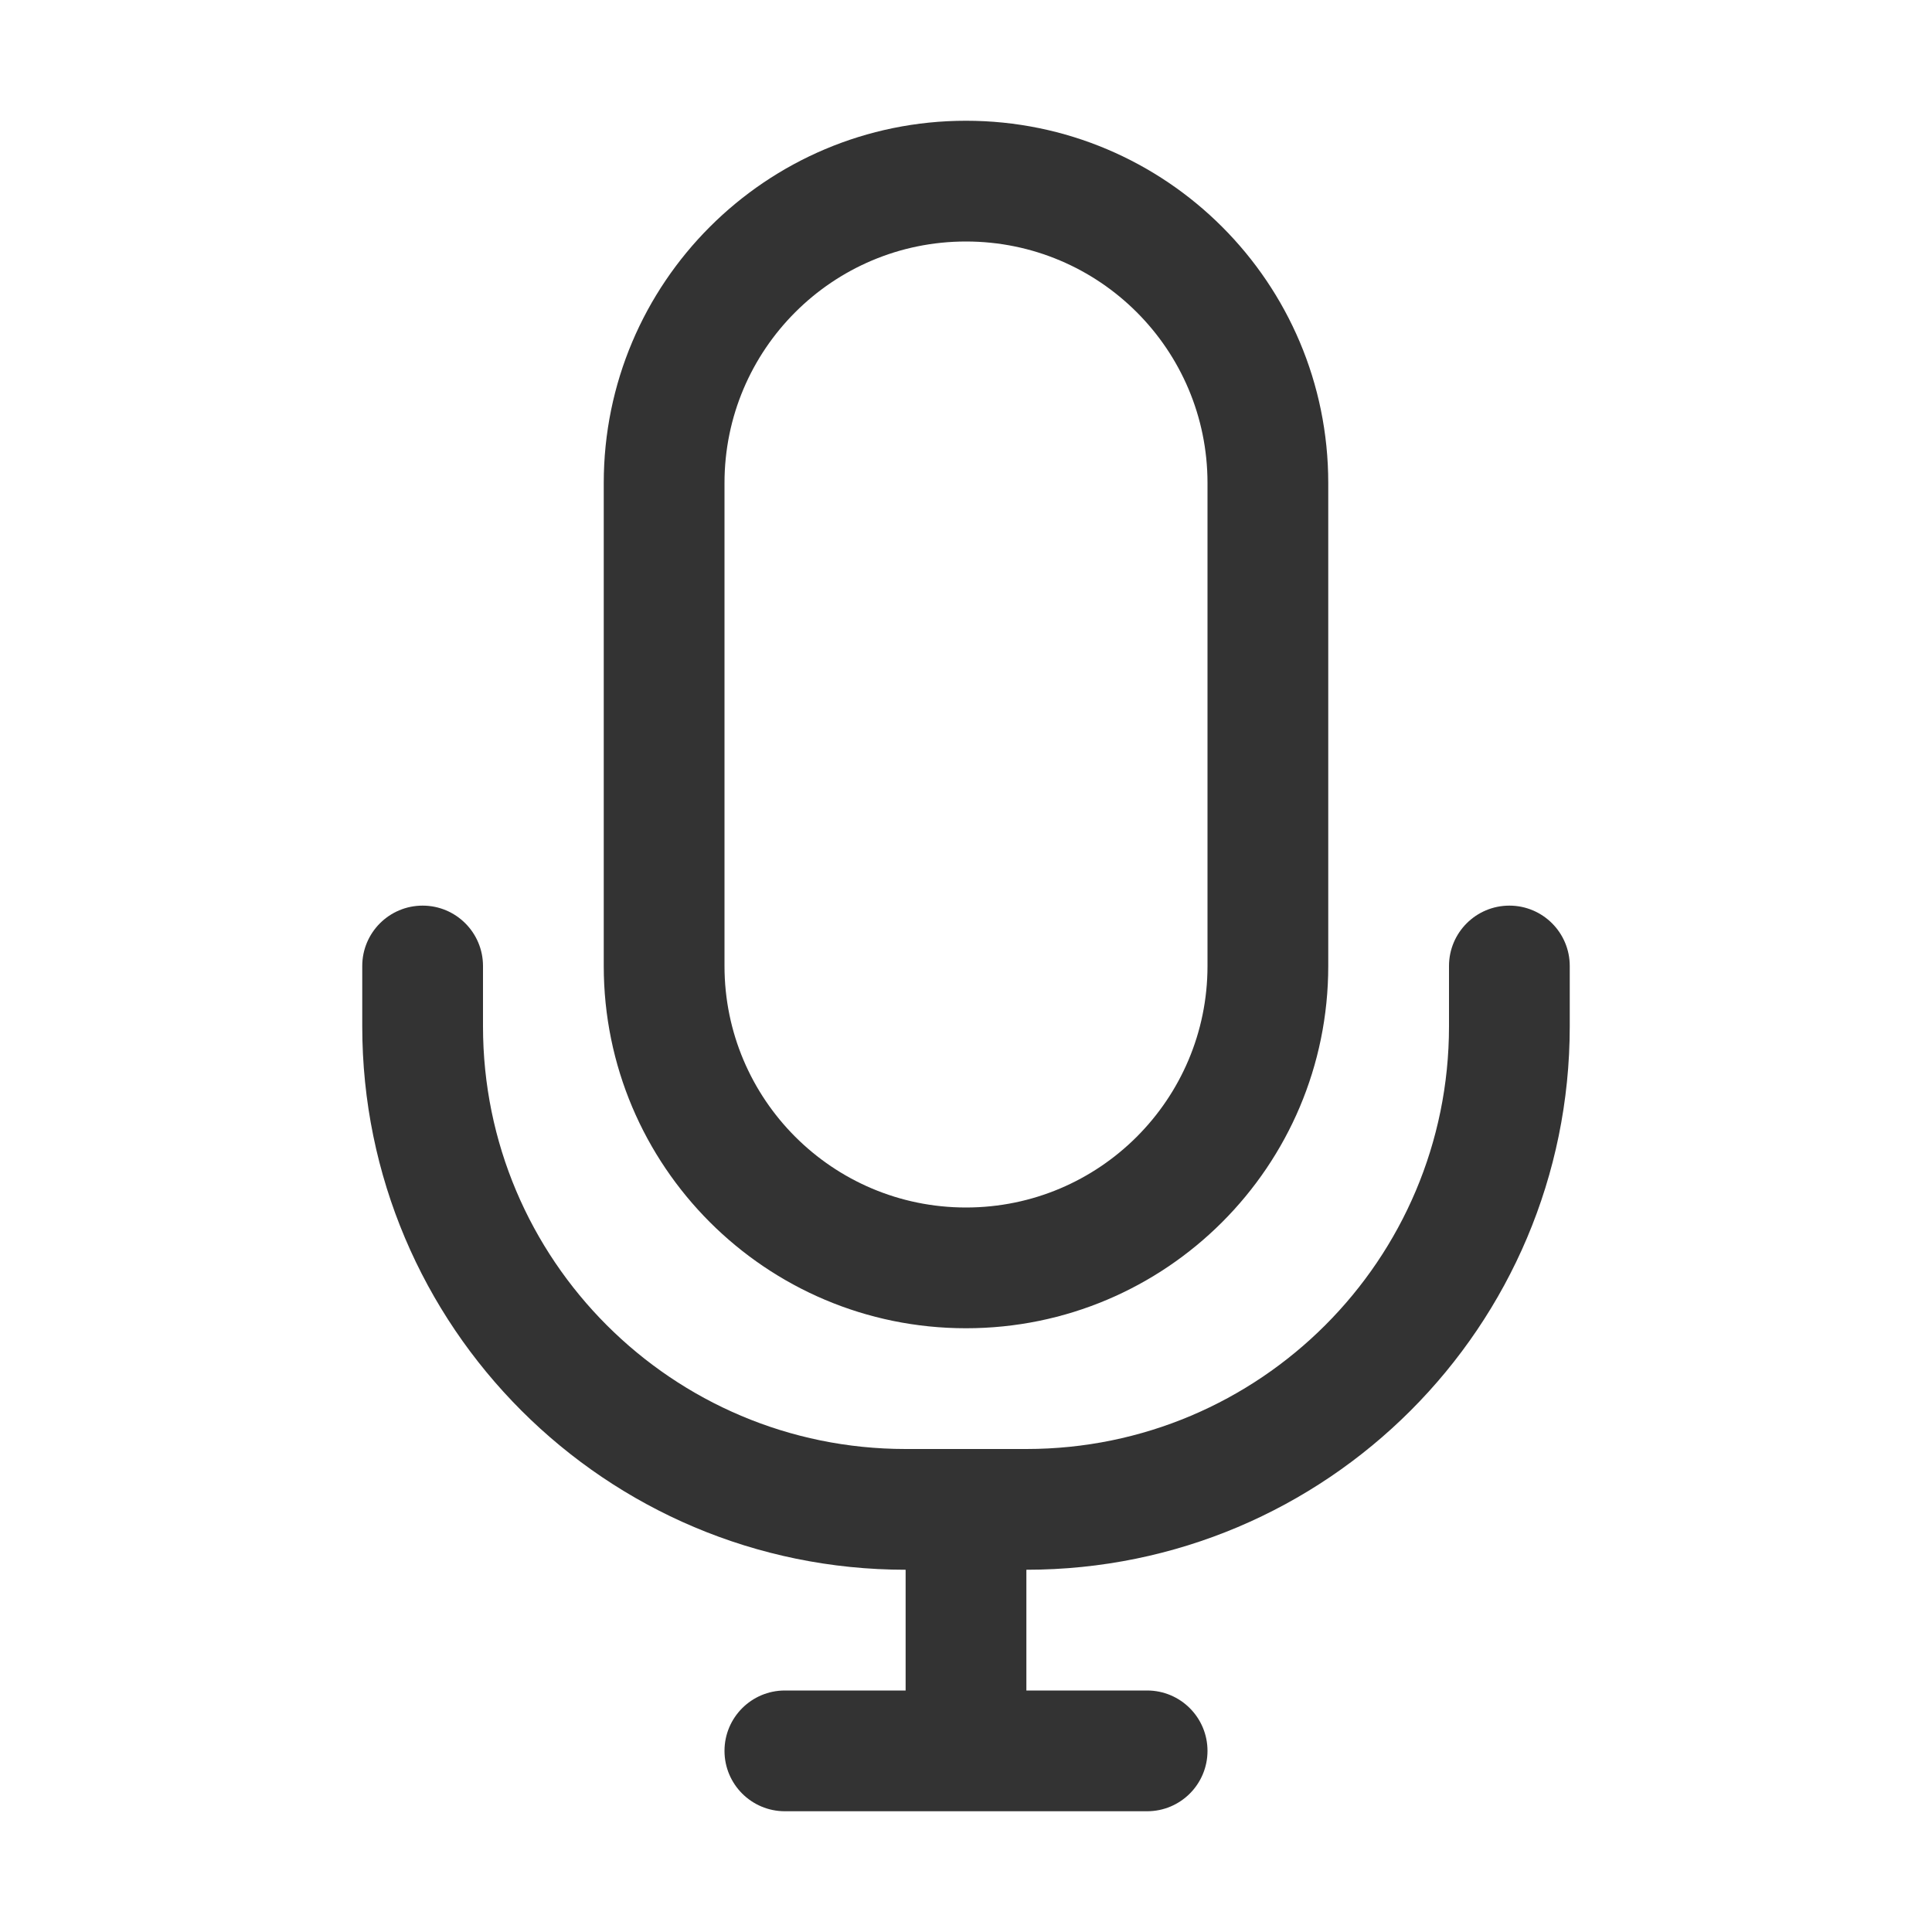
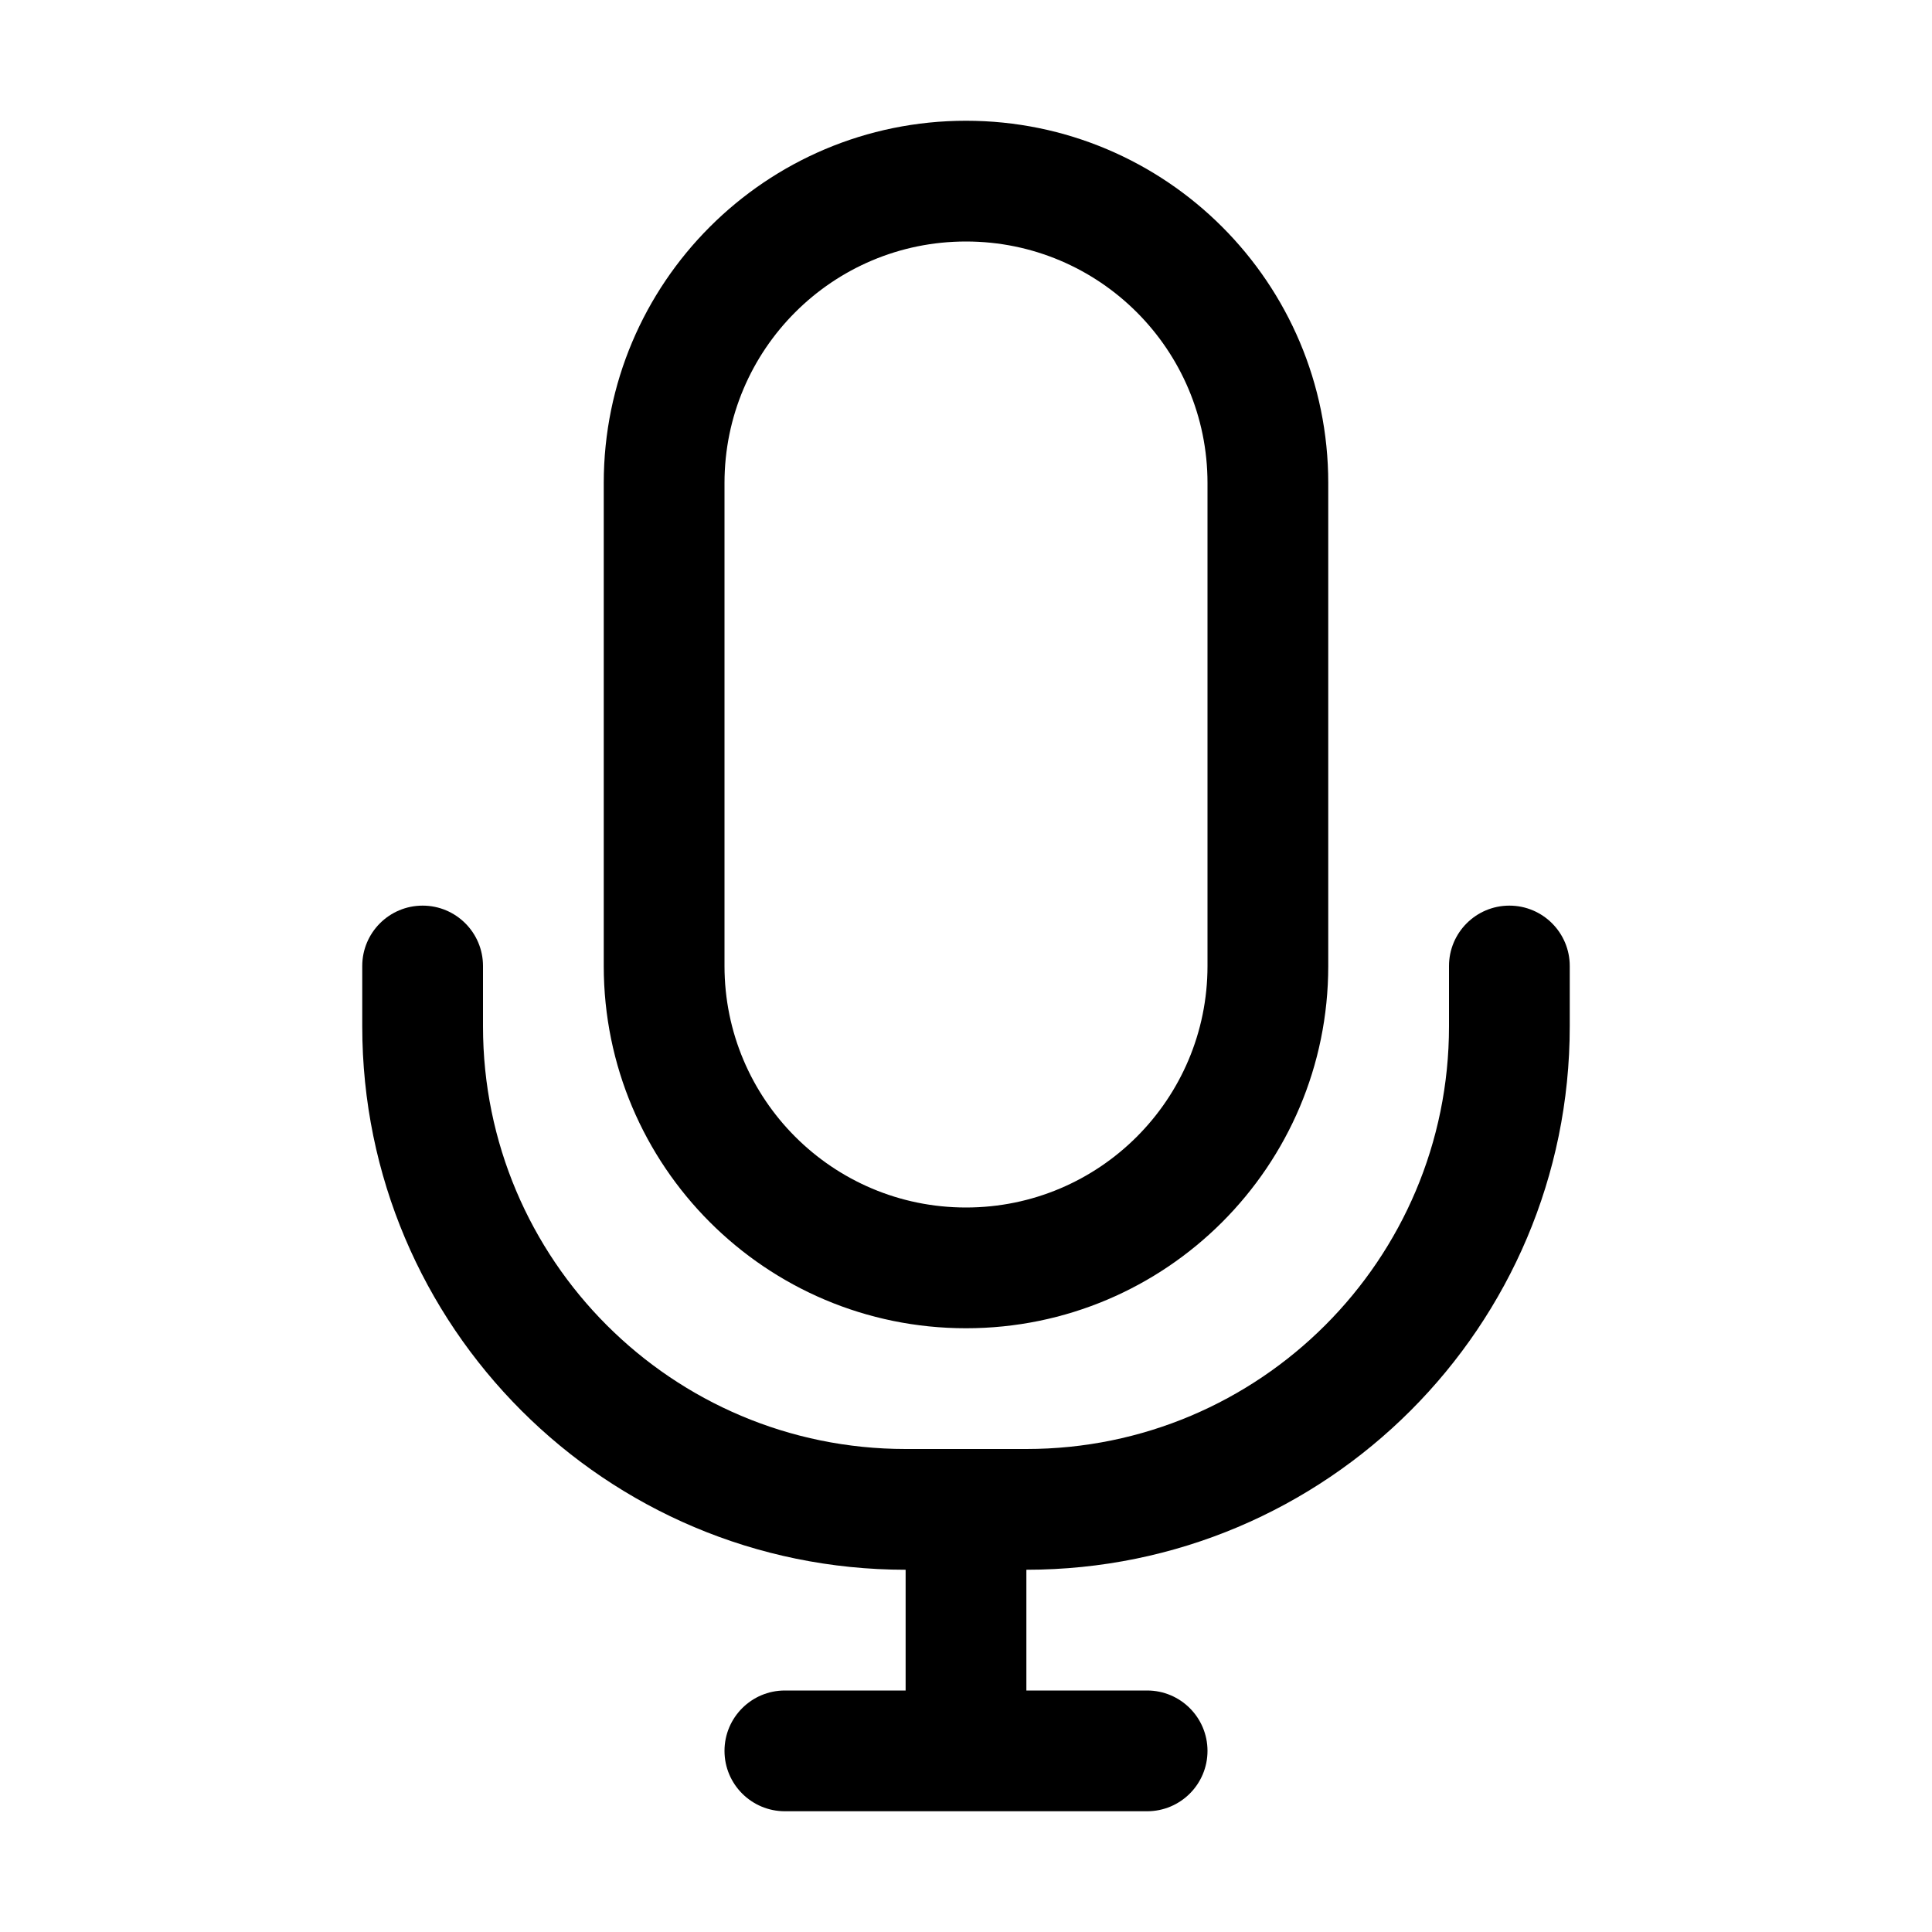
<svg xmlns="http://www.w3.org/2000/svg" class="icon" width="200" height="200" viewBox="0 0 1024 1024">
-   <path fill="#333" d="M512 128a128 128 0 00-128 128v256a128 128 0 10256 0V256a128 128 0 00-128-128zm0-64a192 192 0 01192 192v256a192 192 0 11-384 0V256A192 192 0 01512 64zm-32 832v-64a288 288 0 01-288-288v-32a32 32 0 0164 0v32a224 224 0 00224 224h64a224 224 0 00224-224v-32a32 32 0 1164 0v32a288 288 0 01-288 288v64h64a32 32 0 110 64H416a32 32 0 110-64h64z" />
+   <path fill="currentColor" d="M512 128a128 128 0 00-128 128v256a128 128 0 10256 0V256a128 128 0 00-128-128zm0-64a192 192 0 01192 192v256a192 192 0 11-384 0V256A192 192 0 01512 64zm-32 832v-64a288 288 0 01-288-288v-32a32 32 0 0164 0v32a224 224 0 00224 224h64a224 224 0 00224-224v-32a32 32 0 1164 0v32a288 288 0 01-288 288v64h64a32 32 0 110 64H416a32 32 0 110-64h64z" />
</svg>
